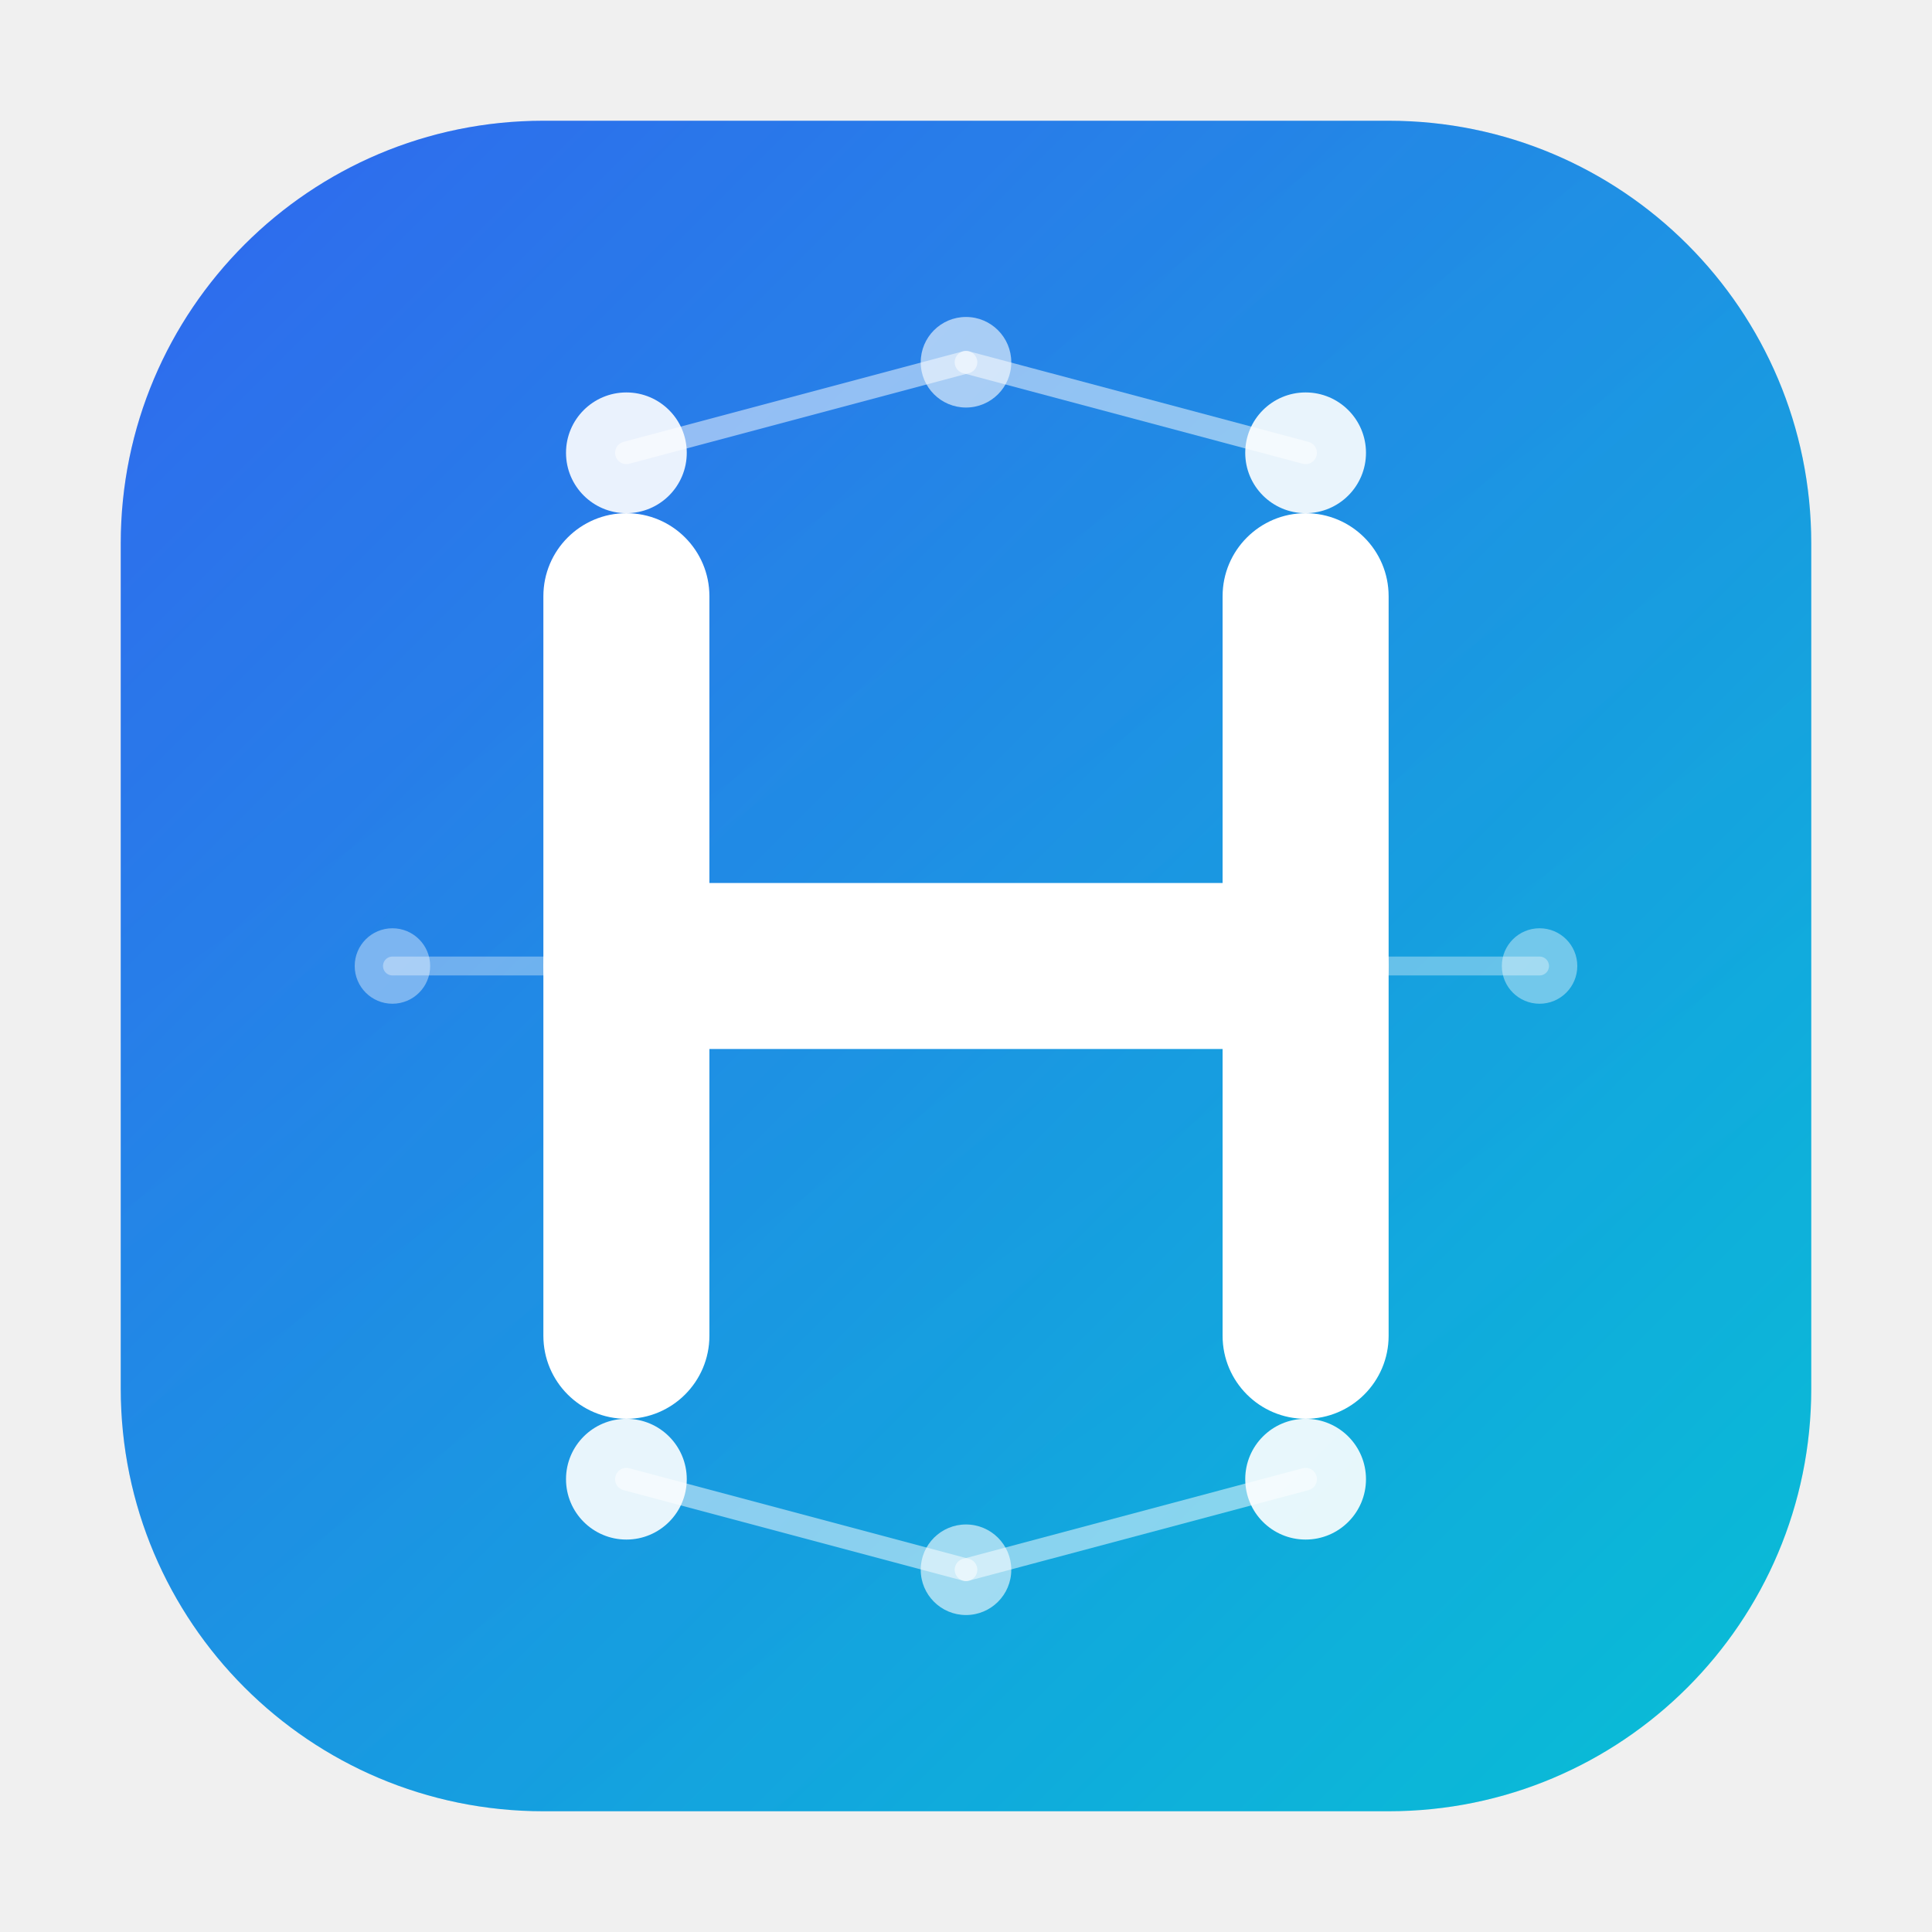
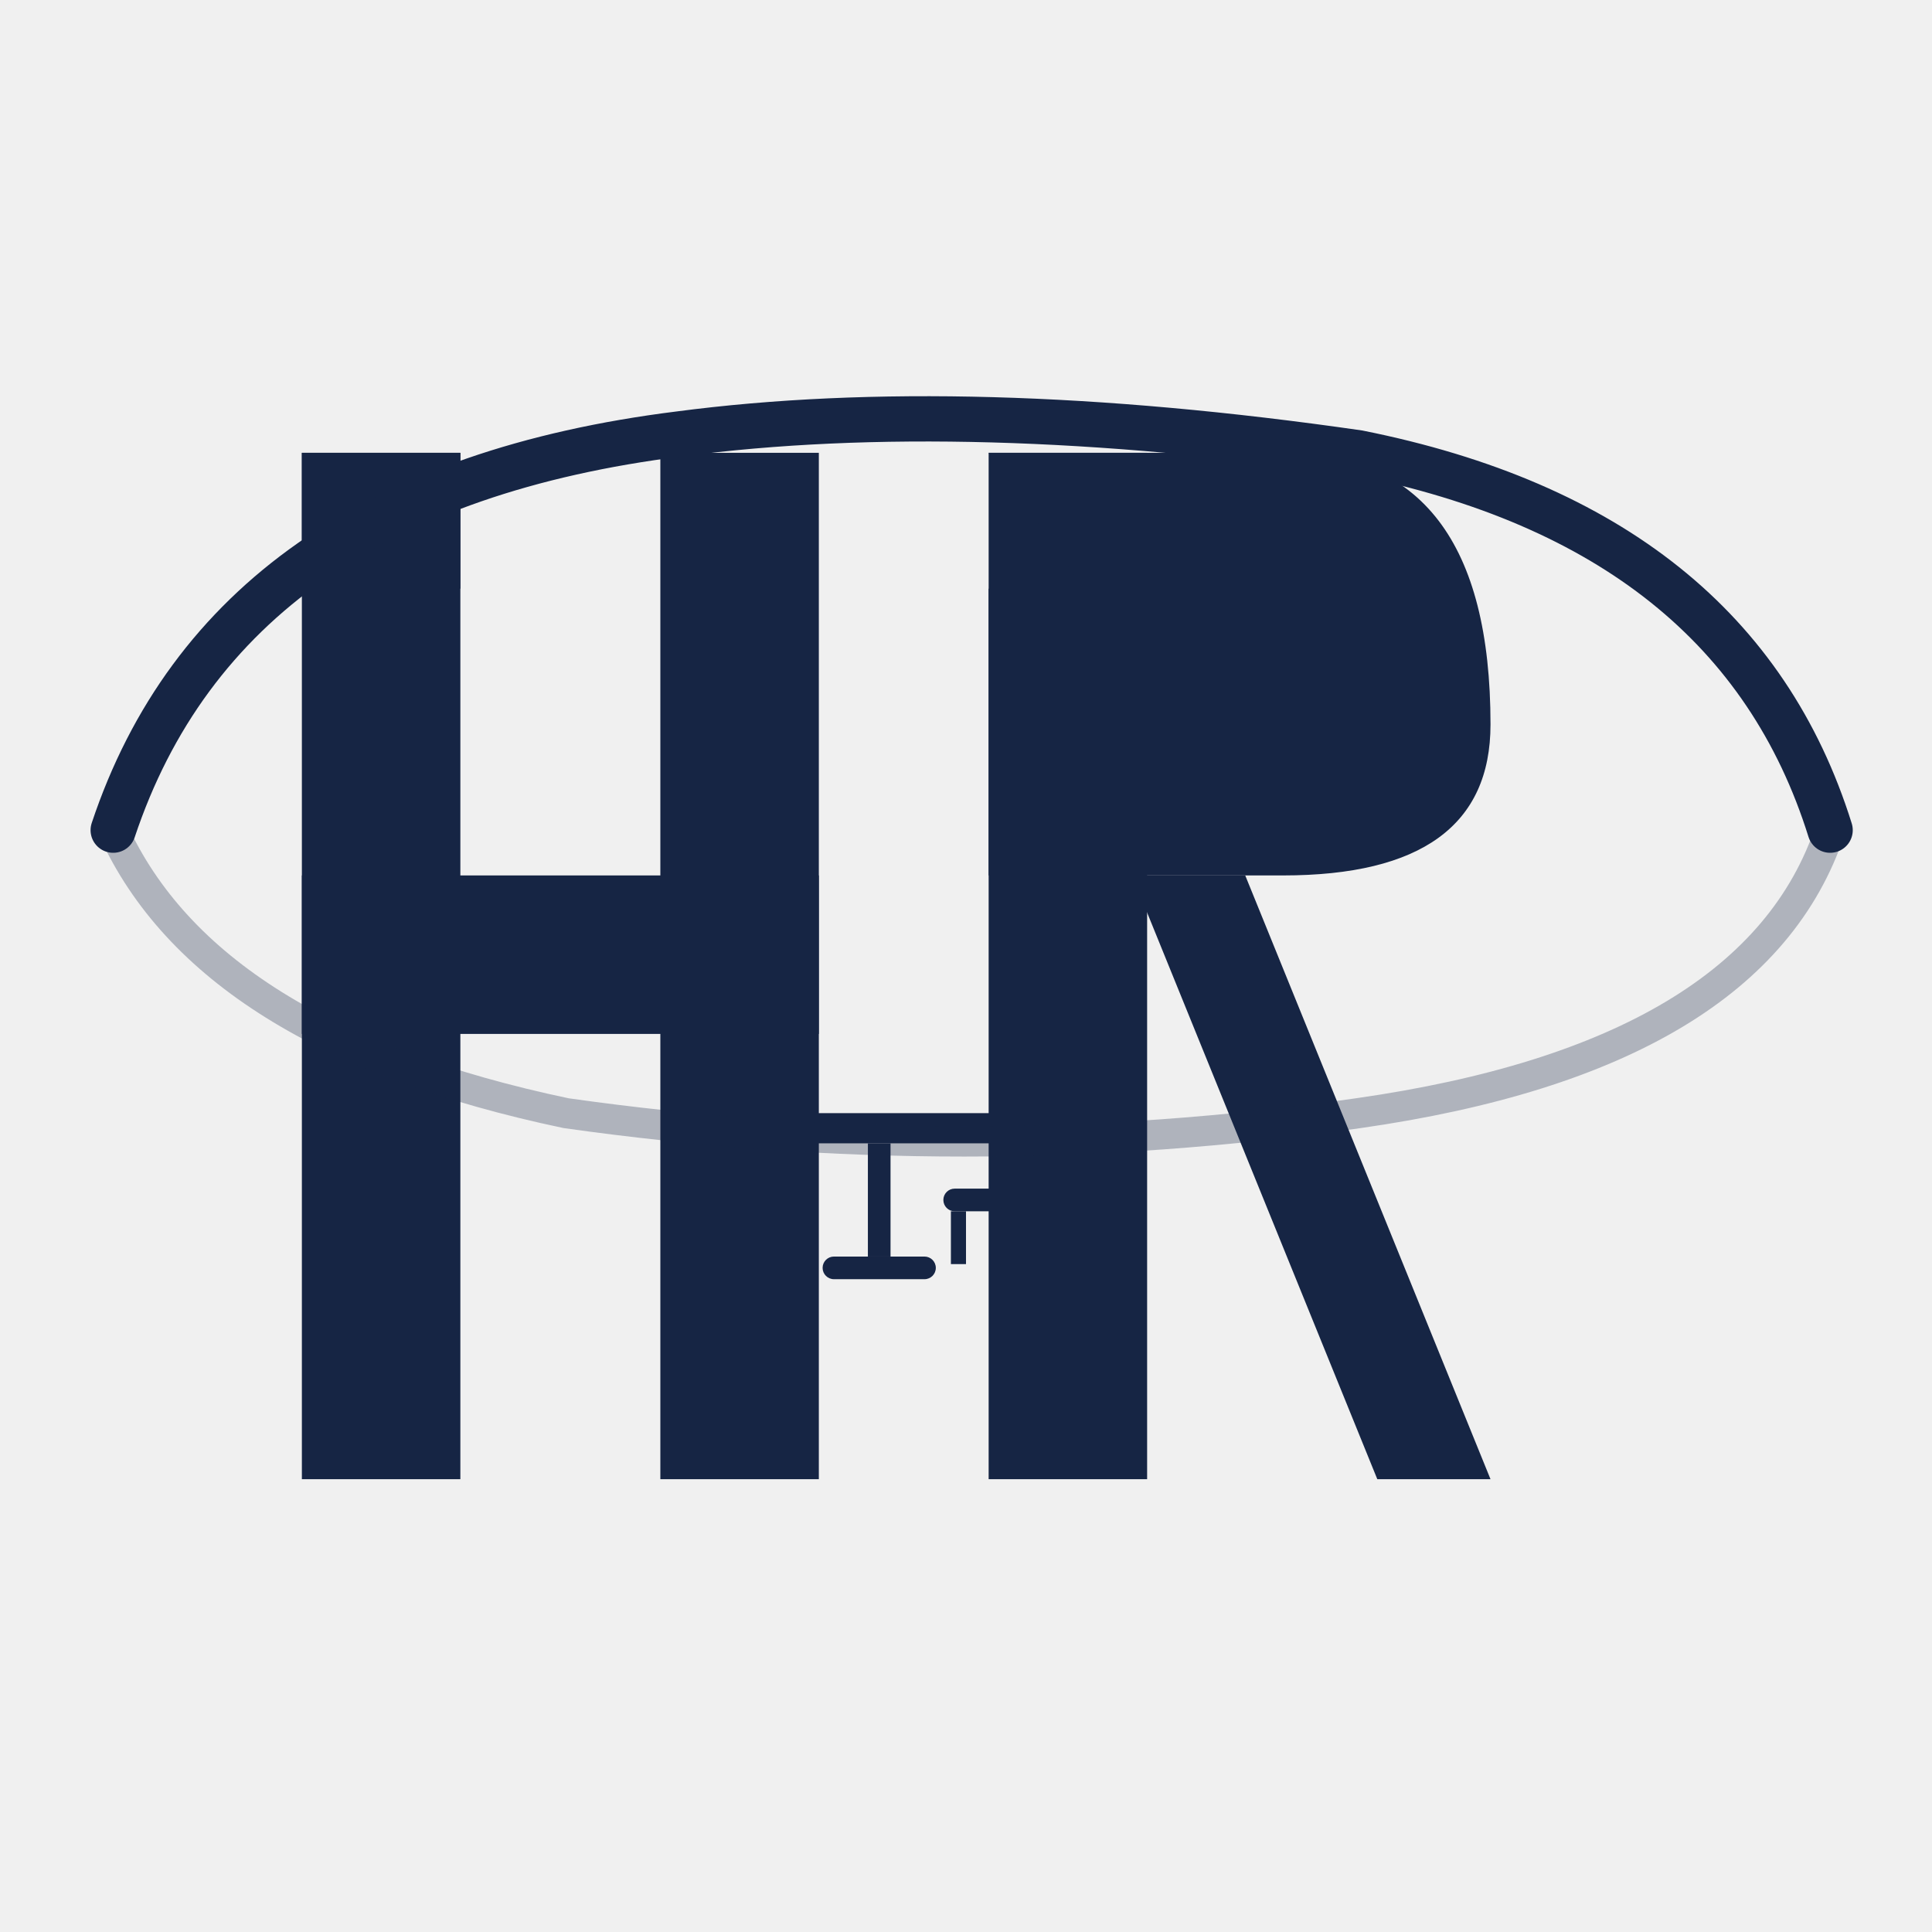
- <svg xmlns="http://www.w3.org/2000/svg" width="256" height="256" viewBox="0 0 256 256" fill="none">
-   <defs>
-     <linearGradient id="grad_main" x1="32" y1="32" x2="224" y2="224" gradientUnits="userSpaceOnUse">
-       <stop offset="0%" stop-color="#2563EB" />
-       <stop offset="100%" stop-color="#06B6D4" />
-     </linearGradient>
-     <linearGradient id="grad_accent" x1="80" y1="60" x2="176" y2="196" gradientUnits="userSpaceOnUse">
-       <stop offset="0%" stop-color="#60A5FA" />
-       <stop offset="100%" stop-color="#22D3EE" />
-     </linearGradient>
-   </defs>
-   <rect x="16" y="16" width="224" height="224" rx="56" fill="url(#grad_main)" />
-   <rect x="16" y="16" width="224" height="224" rx="56" fill="url(#grad_accent)" opacity="0.15" />
-   <rect x="72" y="68" width="22" height="120" rx="11" fill="white" />
-   <rect x="162" y="68" width="22" height="120" rx="11" fill="white" />
-   <rect x="72" y="117" width="112" height="22" rx="11" fill="white" />
-   <circle cx="83" cy="60" r="8" fill="white" opacity="0.9" />
-   <circle cx="173" cy="60" r="8" fill="white" opacity="0.9" />
-   <circle cx="128" cy="48" r="6" fill="white" opacity="0.6" />
-   <line x1="83" y1="60" x2="128" y2="48" stroke="white" stroke-width="3" stroke-linecap="round" opacity="0.5" />
-   <line x1="173" y1="60" x2="128" y2="48" stroke="white" stroke-width="3" stroke-linecap="round" opacity="0.5" />
-   <circle cx="83" cy="196" r="8" fill="white" opacity="0.9" />
-   <circle cx="173" cy="196" r="8" fill="white" opacity="0.9" />
-   <circle cx="128" cy="208" r="6" fill="white" opacity="0.6" />
-   <line x1="83" y1="196" x2="128" y2="208" stroke="white" stroke-width="3" stroke-linecap="round" opacity="0.5" />
-   <line x1="173" y1="196" x2="128" y2="208" stroke="white" stroke-width="3" stroke-linecap="round" opacity="0.5" />
-   <circle cx="52" cy="128" r="5" fill="white" opacity="0.4" />
-   <circle cx="204" cy="128" r="5" fill="white" opacity="0.4" />
-   <line x1="52" y1="128" x2="72" y2="128" stroke="white" stroke-width="2.5" stroke-linecap="round" opacity="0.35" />
-   <line x1="184" y1="128" x2="204" y2="128" stroke="white" stroke-width="2.5" stroke-linecap="round" opacity="0.35" />
+ <svg xmlns="http://www.w3.org/2000/svg" width="256" height="256" viewBox="0 0 512 512" fill="none">
+   <rect x="80" y="120" width="42" height="272" fill="#162544" />
+   <rect x="80" y="120" width="42" height="36" fill="#162544" />
+   <rect x="175" y="120" width="42" height="272" fill="#162544" />
+   <rect x="80" y="232" width="137" height="42" fill="#162544" />
+   <rect x="262" y="120" width="42" height="272" fill="#162544" />
+   <path d="M262 120 L262 156 L340 156 Q380 156 380 200 Q380 232 340 232 L262 232 L262 120 L340 120 Q395 120 395 192 Q395 232 340 232" fill="#162544" />
+   <polygon points="300,232 330,232 395,392 365,392" fill="#162544" />
+   <rect x="195" y="295" width="76" height="8" rx="4" fill="#162544" />
+   <rect x="230" y="303" width="6" height="30" fill="#162544" />
+   <rect x="218" y="333" width="30" height="6" rx="3" fill="#162544" />
+   <rect x="196" y="315" width="20" height="6" rx="3" fill="#162544" />
+   <rect x="196" y="295" width="5" height="26" rx="2" fill="#162544" />
+   <rect x="198" y="321" width="4" height="14" fill="#162544" />
+   <rect x="212" y="321" width="4" height="14" fill="#162544" />
+   <rect x="250" y="315" width="20" height="6" rx="3" fill="#162544" />
+   <rect x="265" y="295" width="5" height="26" rx="2" fill="#162544" />
+   <rect x="252" y="321" width="4" height="14" fill="#162544" />
+   <rect x="266" y="321" width="4" height="14" fill="#162544" />
+   <path d="M 30 220 Q 60 130, 180 115 Q 256 105, 360 120 Q 460 140, 485 220" stroke="#162544" stroke-width="12" fill="none" stroke-linecap="round" />
+   <path d="M 485 220 Q 465 280, 360 295 Q 256 310, 150 295 Q 55 275, 30 220" stroke="#162544" stroke-width="8" fill="none" stroke-linecap="round" opacity="0.3" />
</svg>
